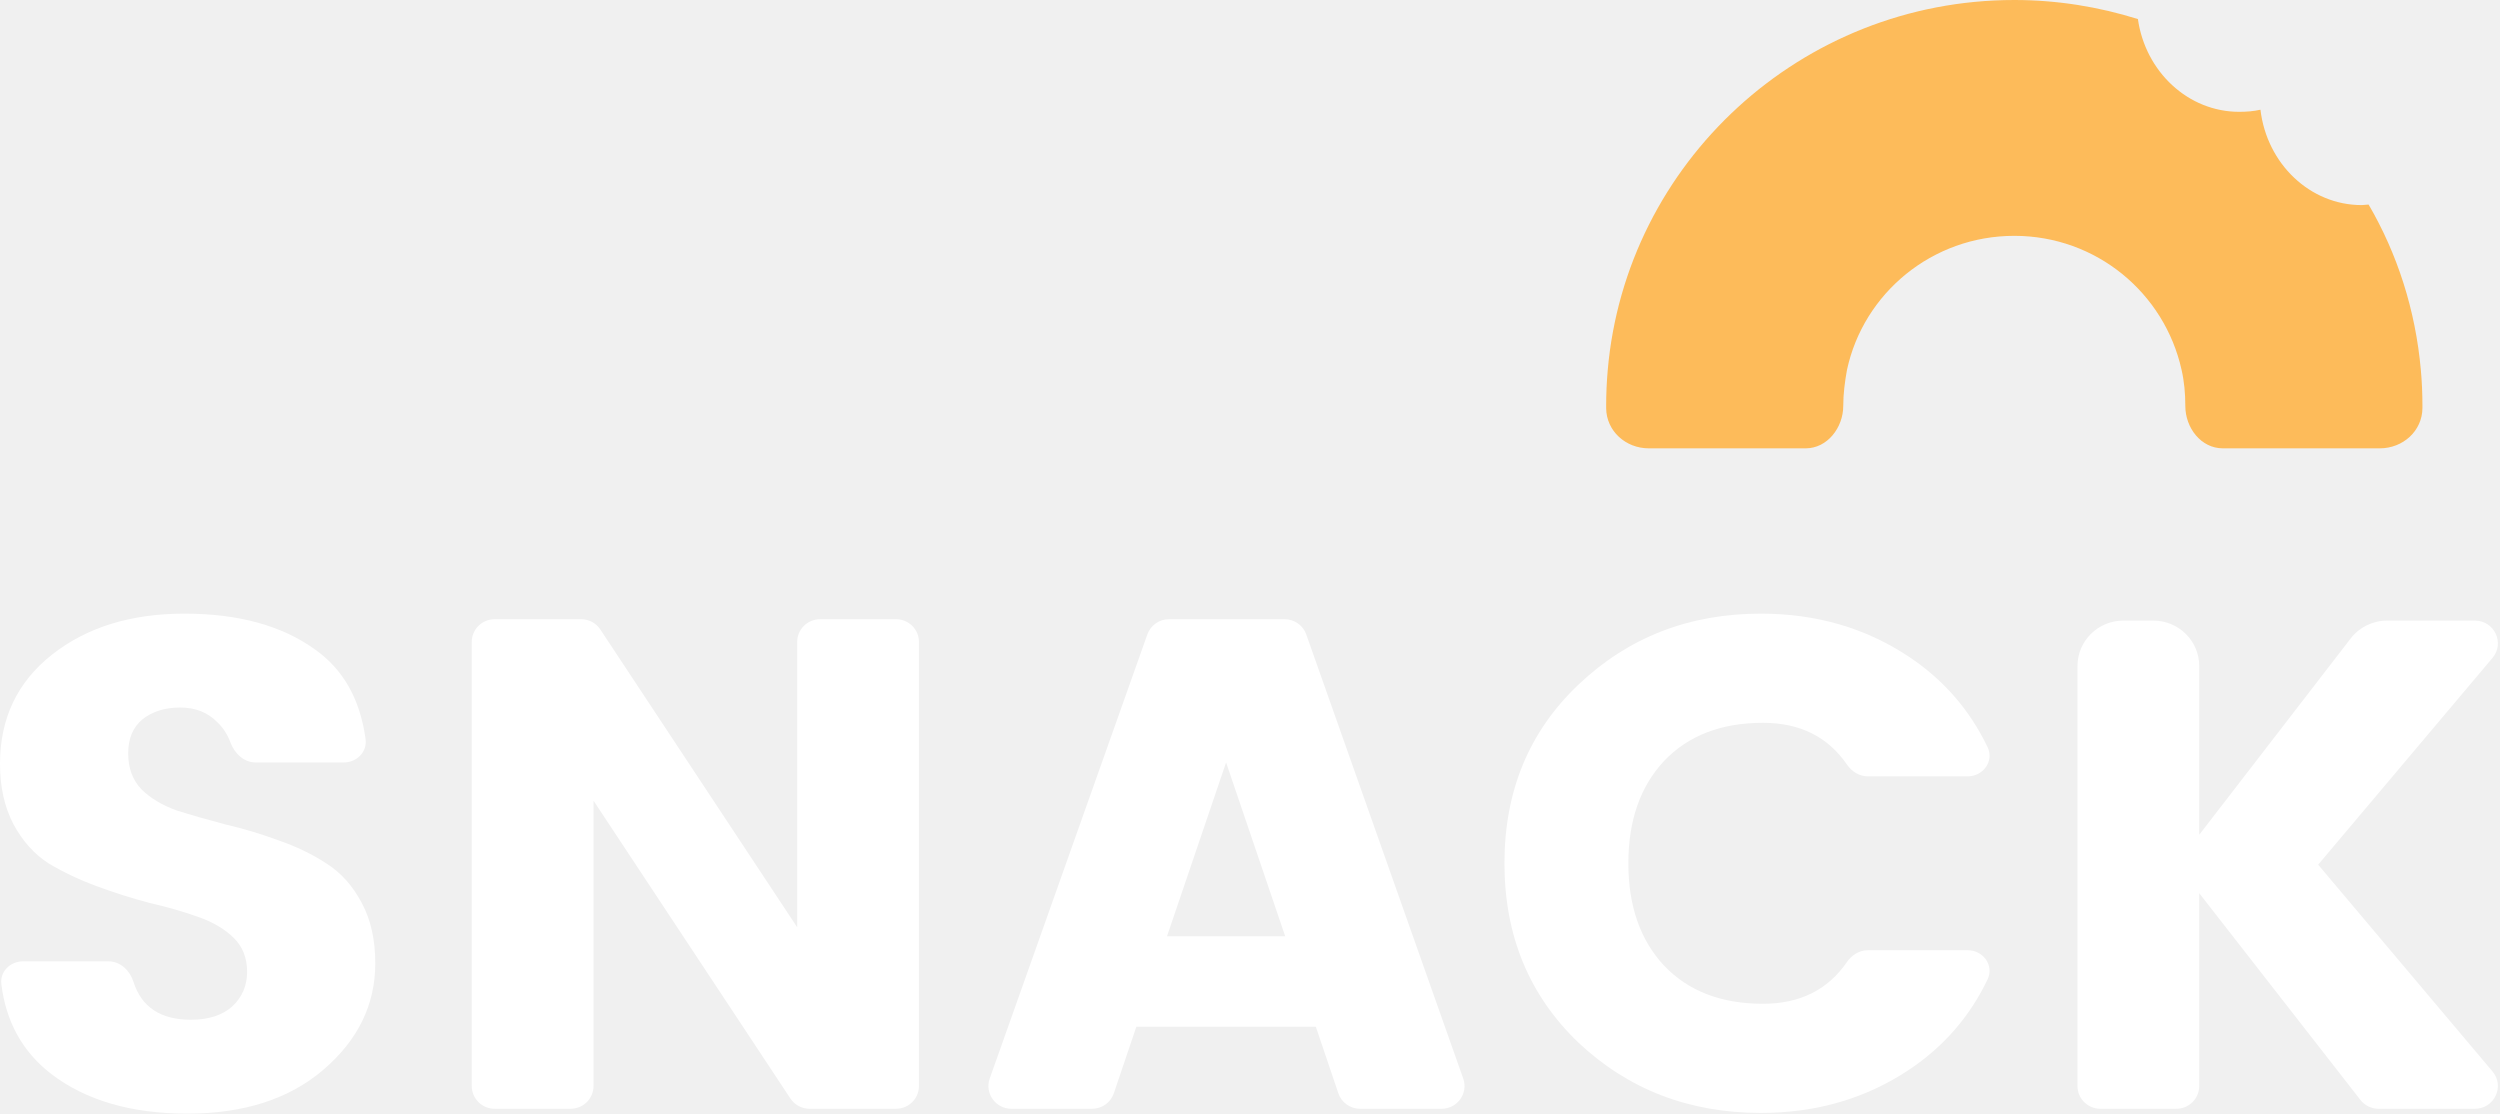
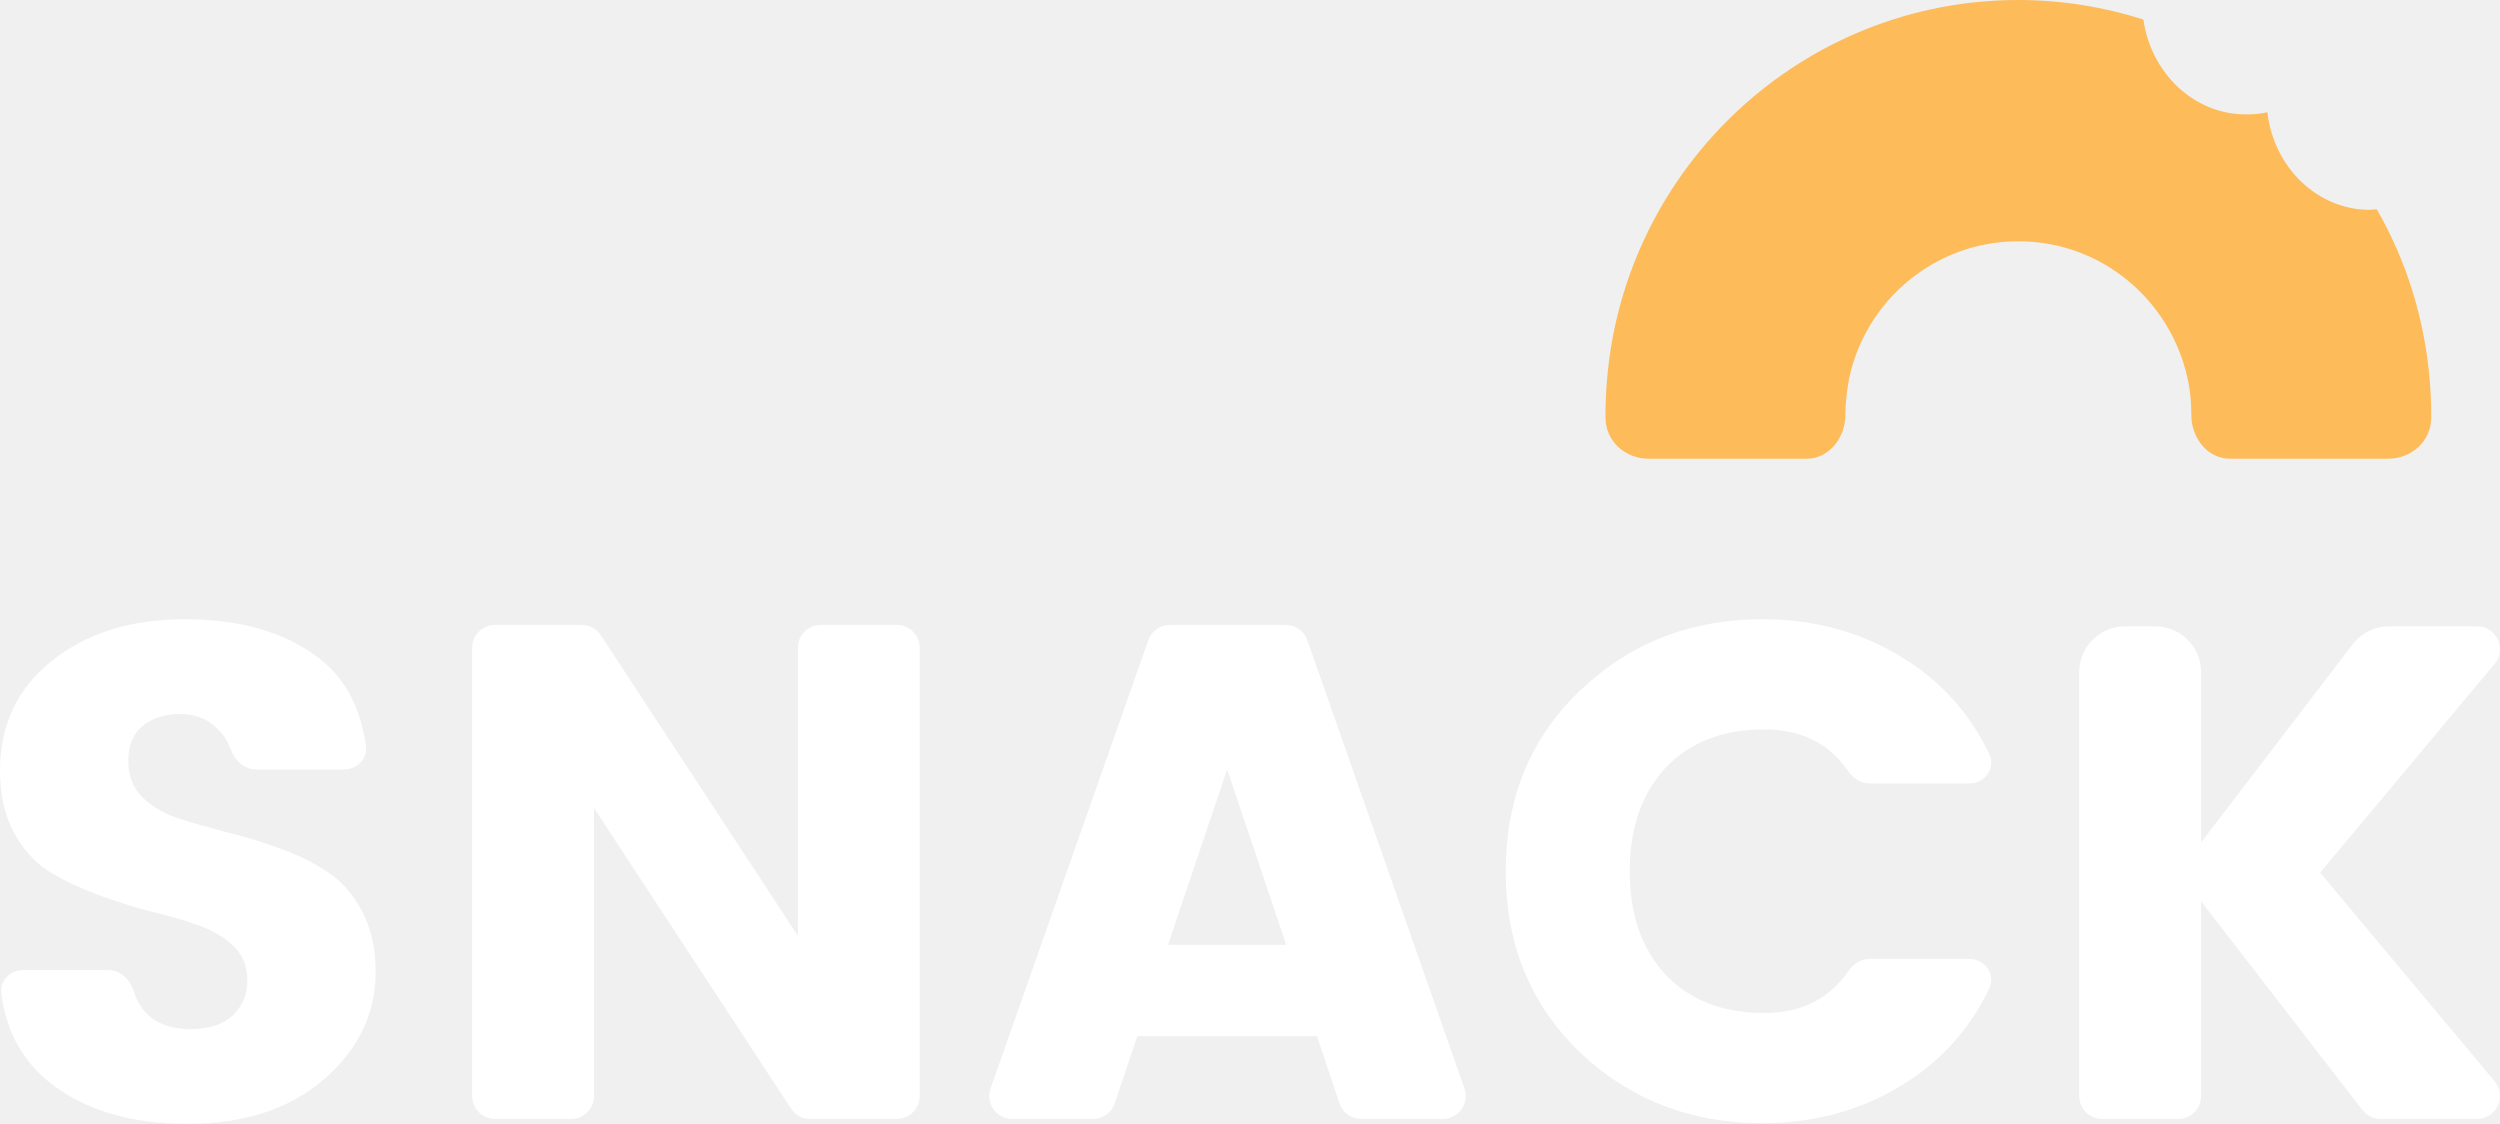
- <svg xmlns="http://www.w3.org/2000/svg" width="110" height="49" viewBox="0 0 110 49" fill="none">
-   <path d="M99.46 4.827C99.155 4.897 98.85 4.92 98.522 4.92C96.272 4.92 94.396 3.148 94.068 0.839C92.357 0.303 90.528 0 88.629 0C79.251 0 71.538 7.159 70.741 16.276C70.694 16.813 70.671 17.326 70.671 17.862C70.671 17.891 70.671 17.92 70.671 17.95C70.675 18.965 71.531 19.727 72.546 19.727H79.452C80.403 19.727 81.103 18.812 81.103 17.862C81.103 17.326 81.174 16.789 81.267 16.276C81.994 12.895 85.019 10.377 88.629 10.377C92.239 10.377 95.24 12.895 95.99 16.276C96.108 16.789 96.154 17.326 96.154 17.862C96.154 18.823 96.844 19.727 97.805 19.727H104.712C105.727 19.727 106.583 18.965 106.587 17.95C106.587 17.92 106.587 17.891 106.587 17.862C106.587 17.326 106.564 16.789 106.517 16.276C106.282 13.641 105.485 11.17 104.219 9.001C104.125 9.001 104.008 9.024 103.914 9.024C101.64 9.024 99.741 7.205 99.46 4.827Z" fill="#FDBB5A" />
-   <path d="M7.927 31.131C7.259 31.131 6.705 31.304 6.267 31.651C5.849 31.998 5.64 32.497 5.64 33.15C5.64 33.803 5.838 34.333 6.235 34.741C6.632 35.129 7.144 35.435 7.771 35.659C8.418 35.863 9.128 36.067 9.901 36.271C10.695 36.455 11.478 36.689 12.251 36.975C13.024 37.24 13.724 37.577 14.35 37.985C14.998 38.393 15.52 38.974 15.917 39.729C16.314 40.463 16.512 41.35 16.512 42.391C16.512 44.206 15.75 45.767 14.225 47.072C12.721 48.357 10.726 49 8.241 49C5.776 49 3.781 48.419 2.256 47.256C0.994 46.281 0.262 44.961 0.059 43.297C-0.008 42.749 0.452 42.299 1.01 42.299H4.775C5.299 42.299 5.716 42.705 5.873 43.201C6.226 44.313 7.068 44.869 8.397 44.869C9.17 44.869 9.776 44.675 10.214 44.288C10.653 43.88 10.873 43.37 10.873 42.758C10.873 42.146 10.674 41.646 10.277 41.259C9.88 40.871 9.358 40.565 8.711 40.341C8.084 40.116 7.374 39.912 6.58 39.729C5.807 39.525 5.034 39.28 4.261 38.994C3.488 38.709 2.778 38.372 2.131 37.985C1.504 37.577 0.992 37.006 0.595 36.271C0.198 35.517 0 34.629 0 33.609C0 31.61 0.762 30.009 2.287 28.805C3.812 27.602 5.755 27 8.115 27C10.496 27 12.418 27.53 13.88 28.591C15.112 29.468 15.848 30.779 16.086 32.524C16.162 33.082 15.698 33.548 15.13 33.548H11.247C10.731 33.548 10.321 33.152 10.142 32.673C10.007 32.311 9.812 32.011 9.557 31.773C9.139 31.345 8.596 31.131 7.927 31.131Z" fill="white" />
-   <path d="M35.076 28.245C35.076 27.692 35.528 27.245 36.086 27.245H39.424C39.982 27.245 40.434 27.692 40.434 28.245V47.786C40.434 48.338 39.982 48.786 39.424 48.786H35.622C35.281 48.786 34.964 48.616 34.777 48.334L26.115 35.231V47.786C26.115 48.338 25.663 48.786 25.105 48.786H21.766C21.209 48.786 20.757 48.338 20.757 47.786V28.245C20.757 27.692 21.209 27.245 21.766 27.245H25.569C25.91 27.245 26.227 27.415 26.414 27.697L35.076 40.8V28.245Z" fill="white" />
-   <path d="M59.844 48.786C59.411 48.786 59.025 48.511 58.887 48.104L57.896 45.175H50L49.009 48.104C48.871 48.511 48.486 48.786 48.052 48.786H44.501C43.805 48.786 43.318 48.105 43.548 47.454L50.484 27.913C50.626 27.513 51.008 27.245 51.436 27.245H56.522C56.951 27.245 57.333 27.513 57.475 27.914L64.382 47.455C64.612 48.106 64.124 48.786 63.429 48.786H59.844ZM51.348 41.197H56.549L53.948 33.548L51.348 41.197Z" fill="white" />
-   <path d="M69.455 45.879C67.282 43.798 66.196 41.167 66.196 37.985C66.196 34.803 67.282 32.181 69.455 30.121C71.648 28.04 74.322 27 77.476 27C79.92 27 82.092 27.632 83.993 28.897C85.514 29.909 86.668 31.235 87.453 32.874C87.748 33.49 87.262 34.16 86.573 34.16H82.19C81.815 34.16 81.478 33.949 81.267 33.642C80.426 32.417 79.194 31.804 77.57 31.804C75.732 31.804 74.28 32.365 73.215 33.487C72.17 34.609 71.648 36.108 71.648 37.985C71.648 39.861 72.17 41.361 73.215 42.483C74.28 43.605 75.732 44.166 77.57 44.166C79.194 44.166 80.426 43.553 81.267 42.327C81.478 42.02 81.815 41.809 82.19 41.809H86.573C87.262 41.809 87.748 42.479 87.453 43.095C86.668 44.734 85.514 46.06 83.993 47.072C82.092 48.337 79.92 48.969 77.476 48.969C74.322 48.969 71.648 47.939 69.455 45.879Z" fill="white" />
-   <path d="M96.766 47.786C96.766 48.338 96.314 48.786 95.757 48.786H92.418C91.861 48.786 91.409 48.338 91.409 47.786V29.306C91.409 28.201 92.313 27.306 93.428 27.306H94.747C95.862 27.306 96.766 28.201 96.766 29.306V36.73L103.43 28.092C103.812 27.596 104.405 27.306 105.034 27.306H108.896C109.752 27.306 110.22 28.296 109.671 28.947L101.999 38.046L109.671 47.145C110.22 47.796 109.752 48.786 108.896 48.786H104.657C104.344 48.786 104.049 48.642 103.858 48.397L96.766 39.3V47.786Z" fill="white" />
+ <svg xmlns="http://www.w3.org/2000/svg" width="109" height="49" viewBox="0 0 109 49" fill="none">
+   <path d="M98.856 4.894C98.551 4.965 98.246 4.988 97.916 4.988C95.66 4.988 93.781 3.192 93.452 0.851C91.736 0.307 89.903 0 88 0C78.6 0 70.869 7.258 70.07 16.501C70.023 17.045 70 17.565 70 18.109C70 18.146 70 18.183 70 18.22C70.005 19.236 70.861 20 71.878 20H78.781C79.745 20 80.457 19.073 80.457 18.109C80.457 17.565 80.527 17.021 80.621 16.501C81.35 13.073 84.381 10.52 88 10.52C91.619 10.52 94.627 13.073 95.379 16.501C95.496 17.021 95.543 17.565 95.543 18.109C95.543 19.083 96.244 20 97.218 20H104.122C105.139 20 105.995 19.236 106 18.22C106 18.183 106 18.146 106 18.109C106 17.565 105.977 17.021 105.93 16.501C105.695 13.83 104.896 11.324 103.627 9.125C103.533 9.125 103.415 9.149 103.321 9.149C101.042 9.149 99.138 7.305 98.856 4.894Z" fill="#FDBB5A" />
+   <path d="M7.862 31.131C7.199 31.131 6.65 31.304 6.215 31.651C5.801 31.998 5.593 32.498 5.593 33.15C5.593 33.803 5.79 34.333 6.184 34.741C6.577 35.129 7.085 35.435 7.706 35.659C8.349 35.863 9.053 36.067 9.819 36.271C10.607 36.455 11.383 36.689 12.15 36.975C12.916 37.24 13.611 37.577 14.232 37.985C14.874 38.393 15.392 38.974 15.786 39.729C16.179 40.463 16.376 41.35 16.376 42.391C16.376 44.206 15.62 45.767 14.108 47.072C12.616 48.358 10.638 49 8.172 49C5.728 49 3.75 48.419 2.237 47.256C0.986 46.281 0.26 44.961 0.058 43.297C-0.008 42.749 0.448 42.299 1.001 42.299H4.735C5.256 42.299 5.668 42.705 5.825 43.201C6.175 44.313 7.009 44.869 8.328 44.869C9.094 44.869 9.695 44.675 10.13 44.288C10.565 43.88 10.783 43.37 10.783 42.758C10.783 42.146 10.586 41.646 10.192 41.259C9.799 40.871 9.281 40.565 8.639 40.341C8.017 40.116 7.313 39.912 6.526 39.729C5.759 39.525 4.993 39.28 4.226 38.995C3.46 38.709 2.755 38.372 2.113 37.985C1.492 37.577 0.984 37.006 0.59 36.271C0.197 35.517 0 34.629 0 33.609C0 31.61 0.756 30.009 2.268 28.805C3.781 27.602 5.707 27 8.048 27C10.41 27 12.316 27.53 13.766 28.591C14.988 29.468 15.717 30.779 15.953 32.524C16.029 33.082 15.569 33.548 15.005 33.548H11.155C10.643 33.548 10.236 33.152 10.059 32.673C9.925 32.311 9.731 32.011 9.478 31.773C9.063 31.345 8.525 31.131 7.862 31.131Z" fill="white" />
+   <path d="M34.786 28.245C34.786 27.692 35.235 27.245 35.788 27.245H39.099C39.652 27.245 40.1 27.692 40.1 28.245V47.786C40.1 48.338 39.652 48.786 39.099 48.786H35.328C34.99 48.786 34.675 48.616 34.49 48.334L25.899 35.231V47.786C25.899 48.338 25.451 48.786 24.898 48.786H21.587C21.034 48.786 20.585 48.338 20.585 47.786V28.245C20.585 27.692 21.034 27.245 21.587 27.245H25.358C25.696 27.245 26.011 27.415 26.196 27.697L34.786 40.8V28.245Z" fill="white" />
+   <path d="M59.35 48.786C58.92 48.786 58.538 48.511 58.401 48.104L57.418 45.175H49.588L48.605 48.104C48.468 48.511 48.086 48.786 47.655 48.786H44.133C43.443 48.786 42.96 48.105 43.189 47.454L50.067 27.913C50.208 27.513 50.587 27.245 51.012 27.245H56.055C56.481 27.245 56.86 27.513 57 27.914L63.85 47.455C64.078 48.106 63.595 48.786 62.905 48.786H59.35ZM50.924 41.197H56.082L53.503 33.548L50.924 41.197Z" fill="white" />
+   <path d="M68.881 45.879C66.727 43.798 65.65 41.167 65.65 37.985C65.65 34.803 66.727 32.181 68.881 30.121C71.056 28.04 73.708 27 76.836 27C79.26 27 81.415 27.632 83.3 28.897C84.808 29.909 85.952 31.235 86.731 32.874C87.024 33.49 86.542 34.16 85.859 34.16H81.511C81.139 34.16 80.805 33.949 80.597 33.642C79.762 32.417 78.54 31.804 76.929 31.804C75.106 31.804 73.667 32.365 72.61 33.487C71.574 34.609 71.056 36.108 71.056 37.985C71.056 39.861 71.574 41.361 72.61 42.483C73.667 43.605 75.106 44.166 76.929 44.166C78.54 44.166 79.762 43.553 80.597 42.327C80.805 42.02 81.139 41.809 81.511 41.809H85.859C86.542 41.809 87.024 42.479 86.731 43.095C85.952 44.735 84.808 46.06 83.3 47.072C81.415 48.337 79.26 48.969 76.836 48.969C73.708 48.969 71.056 47.939 68.881 45.879Z" fill="white" />
+   <path d="M95.968 47.786C95.968 48.338 95.519 48.786 94.966 48.786H91.655C91.102 48.786 90.654 48.338 90.654 47.786V29.306C90.654 28.201 91.551 27.306 92.656 27.306H93.965C95.071 27.306 95.968 28.201 95.968 29.306V36.73L102.576 28.092C102.955 27.596 103.543 27.306 104.167 27.306H107.997C108.846 27.306 109.31 28.296 108.765 28.947L101.157 38.046L108.765 47.145C109.31 47.796 108.846 48.786 107.997 48.786H103.793C103.483 48.786 103.19 48.642 103.001 48.397L95.968 39.3V47.786Z" fill="white" />
</svg>
